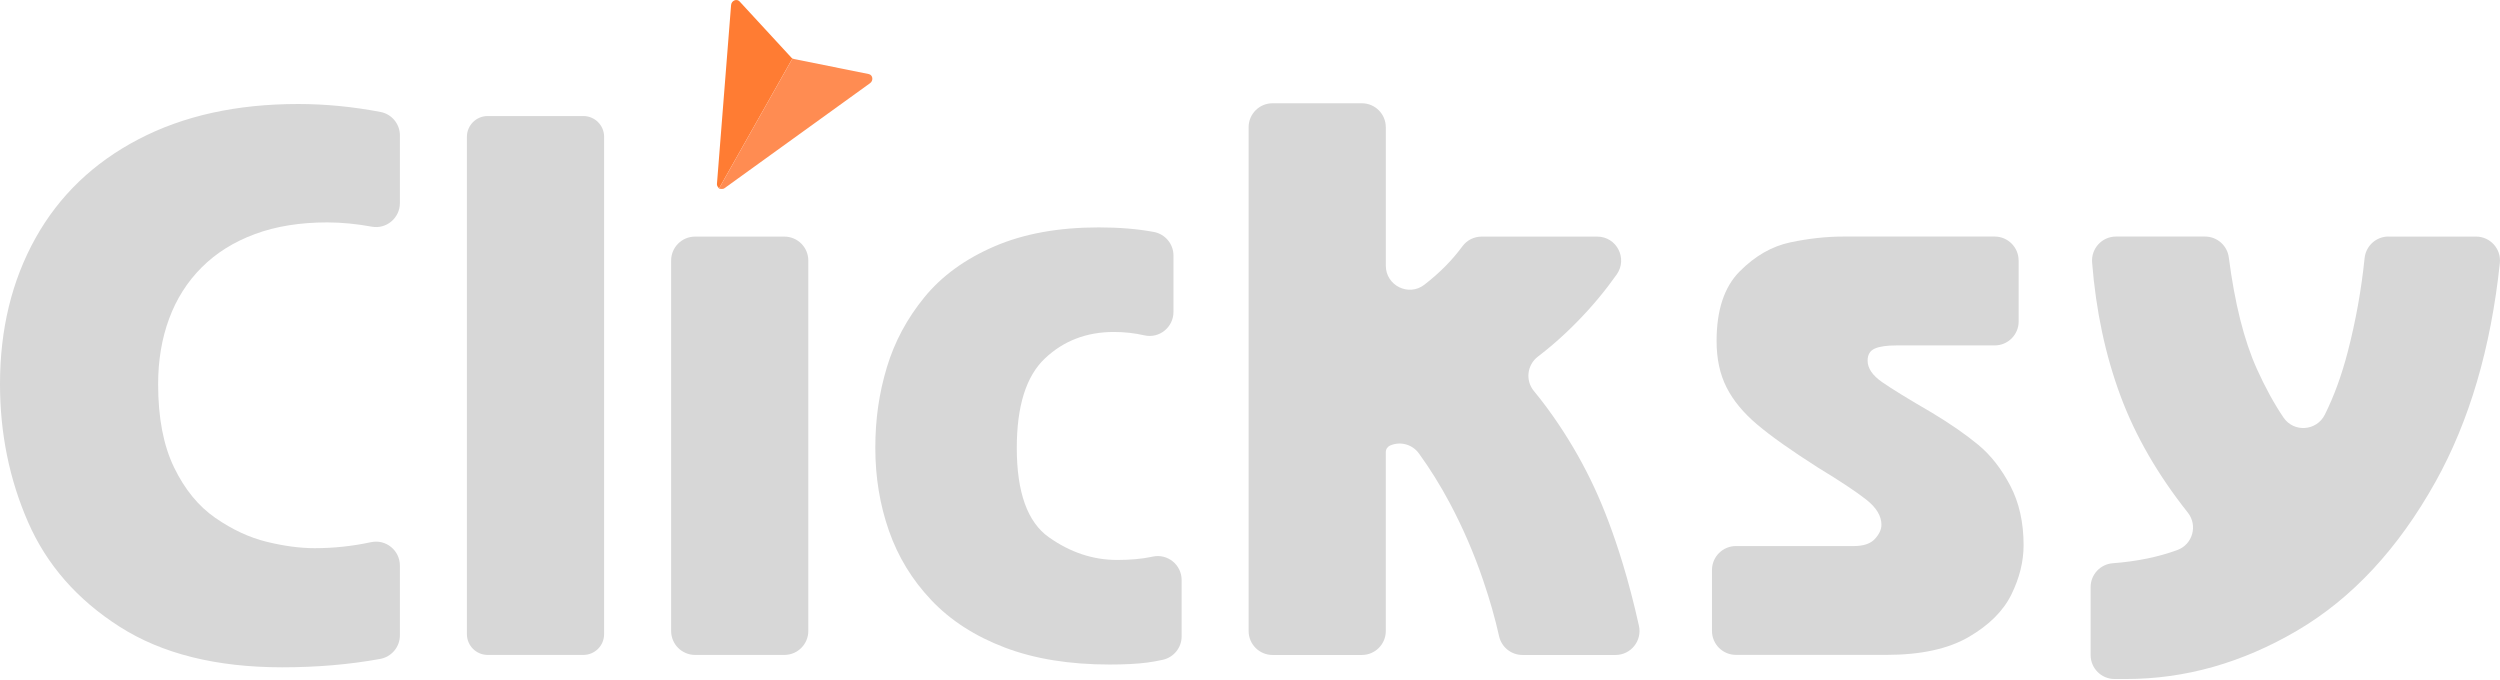
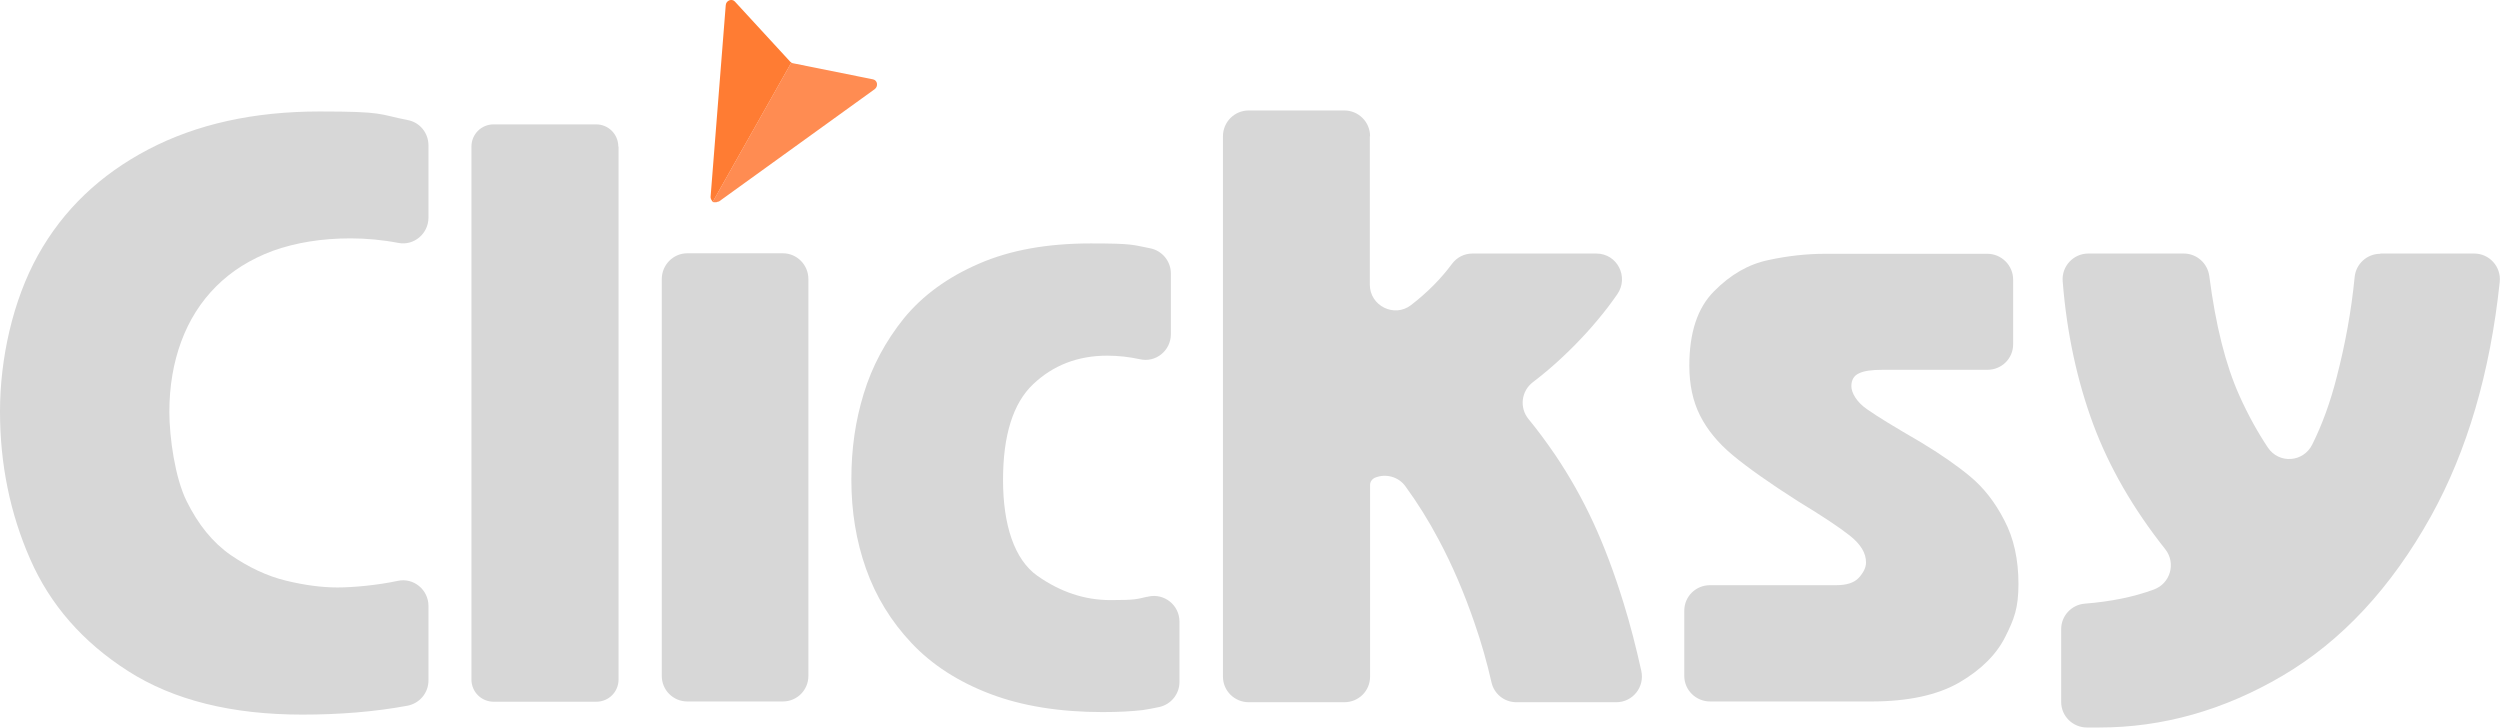
- <svg xmlns="http://www.w3.org/2000/svg" id="Layer_1" data-name="Layer 1" version="1.1" viewBox="0 0 1059.59 287.8">
+ <svg xmlns="http://www.w3.org/2000/svg" id="Layer_1" data-name="Layer 1" version="1.1" viewBox="0 0 989 287.8">
  <defs>
    <style>
      .cls-1 {
        fill: #d7d7d7;
      }

      .cls-1, .cls-2, .cls-3 {
        stroke-width: 0px;
      }

      .cls-2 {
        fill: #ff7c33;
      }

      .cls-3 {
        fill: #ff8c52;
      }
    </style>
  </defs>
-   <path class="cls-1" d="M169.49,57.41v28.66c0,6.32-5.72,11.15-11.93,10s-12.75-1.81-18.87-1.81c-11.52,0-21.74,1.65-30.65,4.95-8.92,3.3-16.43,8-22.54,14.11-6.11,6.1-10.72,13.36-13.82,21.76-3.11,8.41-4.66,17.66-4.66,27.77,0,14.21,2.25,25.97,6.76,35.27s10.34,16.43,17.5,21.39c7.16,4.95,14.42,8.33,21.79,10.13,7.36,1.8,14.15,2.7,20.36,2.7,7.99,0,15.94-.85,23.84-2.55,6.3-1.35,12.22,3.5,12.22,9.94v29.55c0,4.92-3.53,9.12-8.38,10-13.03,2.37-26.86,3.55-41.51,3.55-27.95,0-50.92-5.73-68.89-17.2-17.98-11.47-30.93-26.27-38.84-44.4C3.96,203.1,0,183.62,0,162.78c0-23.24,5.01-43.85,15.03-61.83,10.02-17.98,24.57-31.95,43.65-41.92,19.08-9.97,41.65-14.95,67.69-14.95,11.48,0,23.13,1.13,34.94,3.38,4.76.91,8.19,5.11,8.19,9.96Z" />
-   <path class="cls-1" d="M256.04,57.99v210.8c0,4.86-3.94,8.79-8.79,8.79h-40.55c-4.86,0-8.81-3.94-8.81-8.81V57.99c0-4.86,3.94-8.81,8.81-8.81h40.54c4.86,0,8.81,3.94,8.81,8.81Z" />
-   <path class="cls-1" d="M342.59,110.43v157c0,5.61-4.55,10.15-10.15,10.15h-37.84c-5.61,0-10.15-4.55-10.15-10.15V110.43c0-5.61,4.55-10.15,10.15-10.15h37.84c5.61,0,10.15,4.55,10.15,10.15Z" />
-   <path class="cls-1" d="M497.36,108.29v23.92c0,6.48-6,11.37-12.32,9.92-4.16-.95-8.47-1.43-12.92-1.43-11.62,0-21.39,3.76-29.3,11.27-7.91,7.51-11.87,20.13-11.87,37.87,0,18.83,4.53,31.46,13.6,37.87,9.07,6.41,18.71,9.62,28.93,9.62,5.51,0,10.32-.43,14.42-1.28.2-.04.39-.08.59-.13,6.33-1.4,12.33,3.43,12.33,9.91v23.89c0,4.79-3.35,8.9-8.02,9.93-2.34.51-4.52.9-6.55,1.17-4.21.55-9.52.83-15.93.83-17.03,0-31.86-2.4-44.48-7.21s-22.99-11.49-31.1-20.06c-8.11-8.56-14.1-18.35-17.96-29.38-3.86-11.02-5.79-22.74-5.79-35.16s1.63-23.29,4.88-34.11c3.25-10.82,8.56-20.74,15.93-29.75,7.36-9.02,17.25-16.2,29.68-21.56,12.42-5.36,27.15-8.04,44.18-8.04,8.66,0,16.45.64,23.38,1.93,4.82.9,8.32,5.09,8.32,9.99Z" />
-   <path class="cls-1" d="M587.36,53.92v58.7c0,8.41,9.68,13.21,16.33,8.06s11.77-10.38,16.18-16.35c1.9-2.57,4.92-4.05,8.11-4.05h48.97c8.26,0,13.03,9.31,8.26,16.06-1.2,1.7-2.44,3.38-3.72,5.05-5.26,6.86-11.15,13.37-17.66,19.53-3.83,3.62-7.83,7.03-12.01,10.22-4.6,3.52-5.39,10.12-1.7,14.59s7.05,9,10.48,14.11c5.76,8.57,10.79,17.48,15.1,26.75,4.31,9.27,8.29,19.89,11.95,31.86,2.56,8.39,4.89,17.31,6.99,26.77,1.41,6.35-3.41,12.38-9.91,12.38h-39.46c-4.77,0-8.88-3.32-9.91-7.97-1.67-7.51-3.92-15.42-6.76-23.73-3.86-11.32-8.54-22.16-14.05-32.53-4.02-7.56-8.41-14.62-13.17-21.2-2.74-3.79-7.76-5.22-12.07-3.39-.03.01-.06.03-.09.04-1.12.47-1.87,1.56-1.87,2.78v75.85c0,5.61-4.55,10.15-10.15,10.15h-37.84c-5.61,0-10.15-4.55-10.15-10.15V53.92c0-5.61,4.54-10.15,10.15-10.15h37.84c5.61,0,10.15,4.55,10.15,10.15Z" />
-   <path class="cls-1" d="M855.58,110.43v25.82c0,5.61-4.55,10.15-10.15,10.15h-41.54c-4.21,0-7.31.45-9.32,1.35-2.01.9-3.01,2.61-3.01,5.11,0,3.21,2.05,6.25,6.16,9.1,4.11,2.86,11.17,7.2,21.19,13.01,7.81,4.71,14.35,9.25,19.61,13.61,5.26,4.36,9.77,10.13,13.52,17.3,3.76,7.17,5.63,15.57,5.63,25.2,0,6.92-1.73,13.89-5.18,20.91-3.46,7.02-9.52,13.04-18.18,18.05-8.67,5.01-20.26,7.52-34.79,7.52h-63.77c-5.61,0-10.15-4.55-10.15-10.15v-25.82c0-5.61,4.55-10.15,10.15-10.15h49.95c4.11,0,7.09-1,8.94-3.01,1.85-2.01,2.78-4.01,2.78-6.02,0-3.71-2.13-7.25-6.38-10.61-4.26-3.36-11.1-7.9-20.51-13.62-11.32-7.21-19.91-13.29-25.77-18.25-5.86-4.95-10.2-10.21-13-15.77-2.81-5.56-4.21-12.09-4.21-19.6,0-13.11,3.25-22.95,9.77-29.51,6.51-6.56,13.65-10.66,21.41-12.31,7.76-1.65,15.3-2.48,22.61-2.48h64.07c5.61,0,10.15,4.55,10.15,10.15Z" />
-   <path class="cls-1" d="M1012.31,100.27h37.12c6.02,0,10.73,5.22,10.1,11.2-3.81,36.03-12.89,66.93-27.25,92.7-15.83,28.4-35.39,49.44-58.68,63.11-23.29,13.67-47.46,20.51-72.5,20.51h-4.87c-5.61,0-10.15-4.55-10.15-10.15v-28.8c0-5.31,4.1-9.72,9.39-10.12,10.14-.76,19.25-2.63,27.35-5.59,6.52-2.38,8.76-10.44,4.45-15.88-12.72-16.04-22.22-32.5-28.49-49.37-6.43-17.28-10.45-36.16-12.07-56.63-.47-5.92,4.19-10.99,10.12-10.99h37.75c5.11,0,9.41,3.8,10.07,8.86,2.52,19.5,6.49,35.25,11.9,47.26,3.51,7.79,7.27,14.65,11.26,20.56,4.37,6.47,14.05,5.79,17.54-1.2,3.91-7.84,7.16-16.75,9.74-26.73,3.38-13.08,5.75-26.27,7.11-39.58.53-5.2,4.88-9.18,10.11-9.18Z" />
+   <path class="cls-1" d="M169.5,57.4v28.7c0,6.3-5.7,11.2-11.9,10s-12.8-1.8-18.9-1.8c-11.5,0-21.7,1.7-30.7,4.9-8.9,3.3-16.4,8-22.5,14.1-6.1,6.1-10.7,13.4-13.8,21.8-3.1,8.4-4.7,17.7-4.7,27.8s2.2,26,6.8,35.3,10.3,16.4,17.5,21.4c7.2,4.9,14.4,8.3,21.8,10.1,7.4,1.8,14.2,2.7,20.4,2.7s15.9-.9,23.8-2.6c6.3-1.4,12.2,3.5,12.2,9.9v29.5c0,4.9-3.5,9.1-8.4,10-13,2.4-26.9,3.5-41.5,3.5-27.9,0-50.9-5.7-68.9-17.2-18-11.5-30.9-26.3-38.8-44.4C4,203.1,0,183.6,0,162.8s5-43.8,15-61.8c10-18,24.6-31.9,43.7-41.9s41.7-15,67.7-15,23.1,1.1,34.9,3.4c4.8.9,8.2,5.1,8.2,10h0Z" />
+   <path class="cls-1" d="M244.7,58v210.8c0,4.9-3.9,8.8-8.8,8.8h-40.6c-4.9,0-8.8-3.9-8.8-8.8V58c0-4.9,3.9-8.8,8.8-8.8h40.5c4.9,0,8.8,3.9,8.8,8.8h0Z" />
+   <path class="cls-1" d="M319.8,110.4v157c0,5.6-4.5,10.1-10.1,10.1h-37.8c-5.6,0-10.1-4.5-10.1-10.1V110.4c0-5.6,4.5-10.2,10.1-10.2h37.8c5.6,0,10.1,4.6,10.1,10.2Z" />
+   <path class="cls-1" d="M463.2,108.3v23.9c0,6.5-6,11.4-12.3,9.9-4.2-.9-8.5-1.4-12.9-1.4-11.6,0-21.4,3.8-29.3,11.3-7.9,7.5-11.9,20.1-11.9,37.9s4.5,31.5,13.6,37.9c9.1,6.4,18.7,9.6,28.9,9.6s10.3-.4,14.4-1.3c.2,0,.4,0,.6-.1,6.3-1.4,12.3,3.4,12.3,9.9v23.9c0,4.8-3.4,8.9-8,9.9-2.3.5-4.5.9-6.5,1.2-4.2.5-9.5.8-15.9.8-17,0-31.9-2.4-44.5-7.2s-23-11.5-31.1-20.1c-8.1-8.6-14.1-18.4-18-29.4-3.9-11-5.8-22.7-5.8-35.2s1.6-23.3,4.9-34.1,8.6-20.7,15.9-29.8c7.4-9,17.2-16.2,29.7-21.6,12.4-5.4,27.1-8,44.2-8s16.5.6,23.4,1.9c4.8.9,8.3,5.1,8.3,10h0Z" />
+   <path class="cls-1" d="M541.9,53.9v58.7c0,8.4,9.7,13.2,16.3,8.1s11.8-10.4,16.2-16.3c1.9-2.6,4.9-4.1,8.1-4.1h49c8.3,0,13,9.3,8.3,16.1-1.2,1.7-2.4,3.4-3.7,5.1-5.3,6.9-11.2,13.4-17.7,19.5-3.8,3.6-7.8,7-12,10.2-4.6,3.5-5.4,10.1-1.7,14.6s7,9,10.5,14.1c5.8,8.6,10.8,17.5,15.1,26.8s8.3,19.9,12,31.9c2.6,8.4,4.9,17.3,7,26.8,1.4,6.4-3.4,12.4-9.9,12.4h-39.5c-4.8,0-8.9-3.3-9.9-8-1.7-7.5-3.9-15.4-6.8-23.7-3.9-11.3-8.5-22.2-14-32.5-4-7.6-8.4-14.6-13.2-21.2-2.7-3.8-7.8-5.2-12.1-3.4,0,0,0,0,0,0-1.1.5-1.9,1.6-1.9,2.8v75.9c0,5.6-4.5,10.1-10.2,10.1h-37.8c-5.6,0-10.2-4.5-10.2-10.1V53.9c0-5.6,4.5-10.2,10.2-10.2h37.8c5.6,0,10.2,4.5,10.2,10.2h0Z" />
+   <path class="cls-1" d="M796.4,110.4v25.8c0,5.6-4.5,10.1-10.2,10.1h-41.5c-4.2,0-7.3.4-9.3,1.4-2,.9-3,2.6-3,5.1s2,6.2,6.2,9.1c4.1,2.9,11.2,7.2,21.2,13,7.8,4.7,14.3,9.2,19.6,13.6s9.8,10.1,13.5,17.3c3.8,7.2,5.6,15.6,5.6,25.2s-1.7,13.9-5.2,20.9c-3.5,7-9.5,13-18.2,18.1-8.7,5-20.3,7.5-34.8,7.5h-63.8c-5.6,0-10.2-4.5-10.2-10.1v-25.8c0-5.6,4.5-10.1,10.2-10.1h50c4.1,0,7.1-1,8.9-3s2.8-4,2.8-6c0-3.7-2.1-7.2-6.4-10.6-4.3-3.4-11.1-7.9-20.5-13.6-11.3-7.2-19.9-13.3-25.8-18.2-5.9-4.9-10.2-10.2-13-15.8-2.8-5.6-4.2-12.1-4.2-19.6,0-13.1,3.2-22.9,9.8-29.5,6.5-6.6,13.7-10.7,21.4-12.3,7.8-1.7,15.3-2.5,22.6-2.5h64.1c5.6,0,10.2,4.6,10.2,10.2h0Z" />
+   <path class="cls-1" d="M941.7,100.3h37.1c6,0,10.7,5.2,10.1,11.2-3.8,36-12.9,66.9-27.2,92.7-15.8,28.4-35.4,49.4-58.7,63.1-23.3,13.7-47.5,20.5-72.5,20.5h-4.9c-5.6,0-10.2-4.5-10.2-10.1v-28.8c0-5.3,4.1-9.7,9.4-10.1,10.1-.8,19.2-2.6,27.3-5.6,6.5-2.4,8.8-10.4,4.5-15.9-12.7-16-22.2-32.5-28.5-49.4-6.4-17.3-10.5-36.2-12.1-56.6-.5-5.9,4.2-11,10.1-11h37.8c5.1,0,9.4,3.8,10.1,8.9,2.5,19.5,6.5,35.3,11.9,47.3,3.5,7.8,7.3,14.6,11.3,20.6,4.4,6.5,14,5.8,17.5-1.2,3.9-7.8,7.2-16.8,9.7-26.7,3.4-13.1,5.8-26.3,7.1-39.6.5-5.2,4.9-9.2,10.1-9.2h0Z" />
  <g>
-     <path class="cls-2" d="M335.79,24.74s-.26-.19-.37-.31L313.46.61c-1.21-1.31-3.45-.36-3.6,1.53l-6,75.9c-.06.72.63,1.55.88,1.83l31.13-55.1s-.08-.04-.08-.04Z" />
-     <path class="cls-3" d="M307.01,79.81l61.75-44.55c1.54-1.11,1.19-3.51-.56-3.87l-31.76-6.4c-.17-.03-.43-.16-.56-.22l-31.13,55.1c.06.06.09.1.09.1,0,0,1.46.36,2.18-.16Z" />
+     <path class="cls-2" d="M313,24.7s-.3-.2-.4-.3L290.7.6c-1.2-1.3-3.5-.4-3.6,1.5l-6,75.9c0,.7.6,1.6.9,1.8l31.1-55.1h0s0,0,0,0Z" />
+     <path class="cls-3" d="M284.3,79.8l61.7-44.5c1.5-1.1,1.2-3.5-.6-3.9l-31.8-6.4c-.2,0-.4-.2-.6-.2l-31.1,55.1c0,0,0,0,0,0,0,0,1.5.4,2.2-.2h0Z" />
  </g>
</svg>
